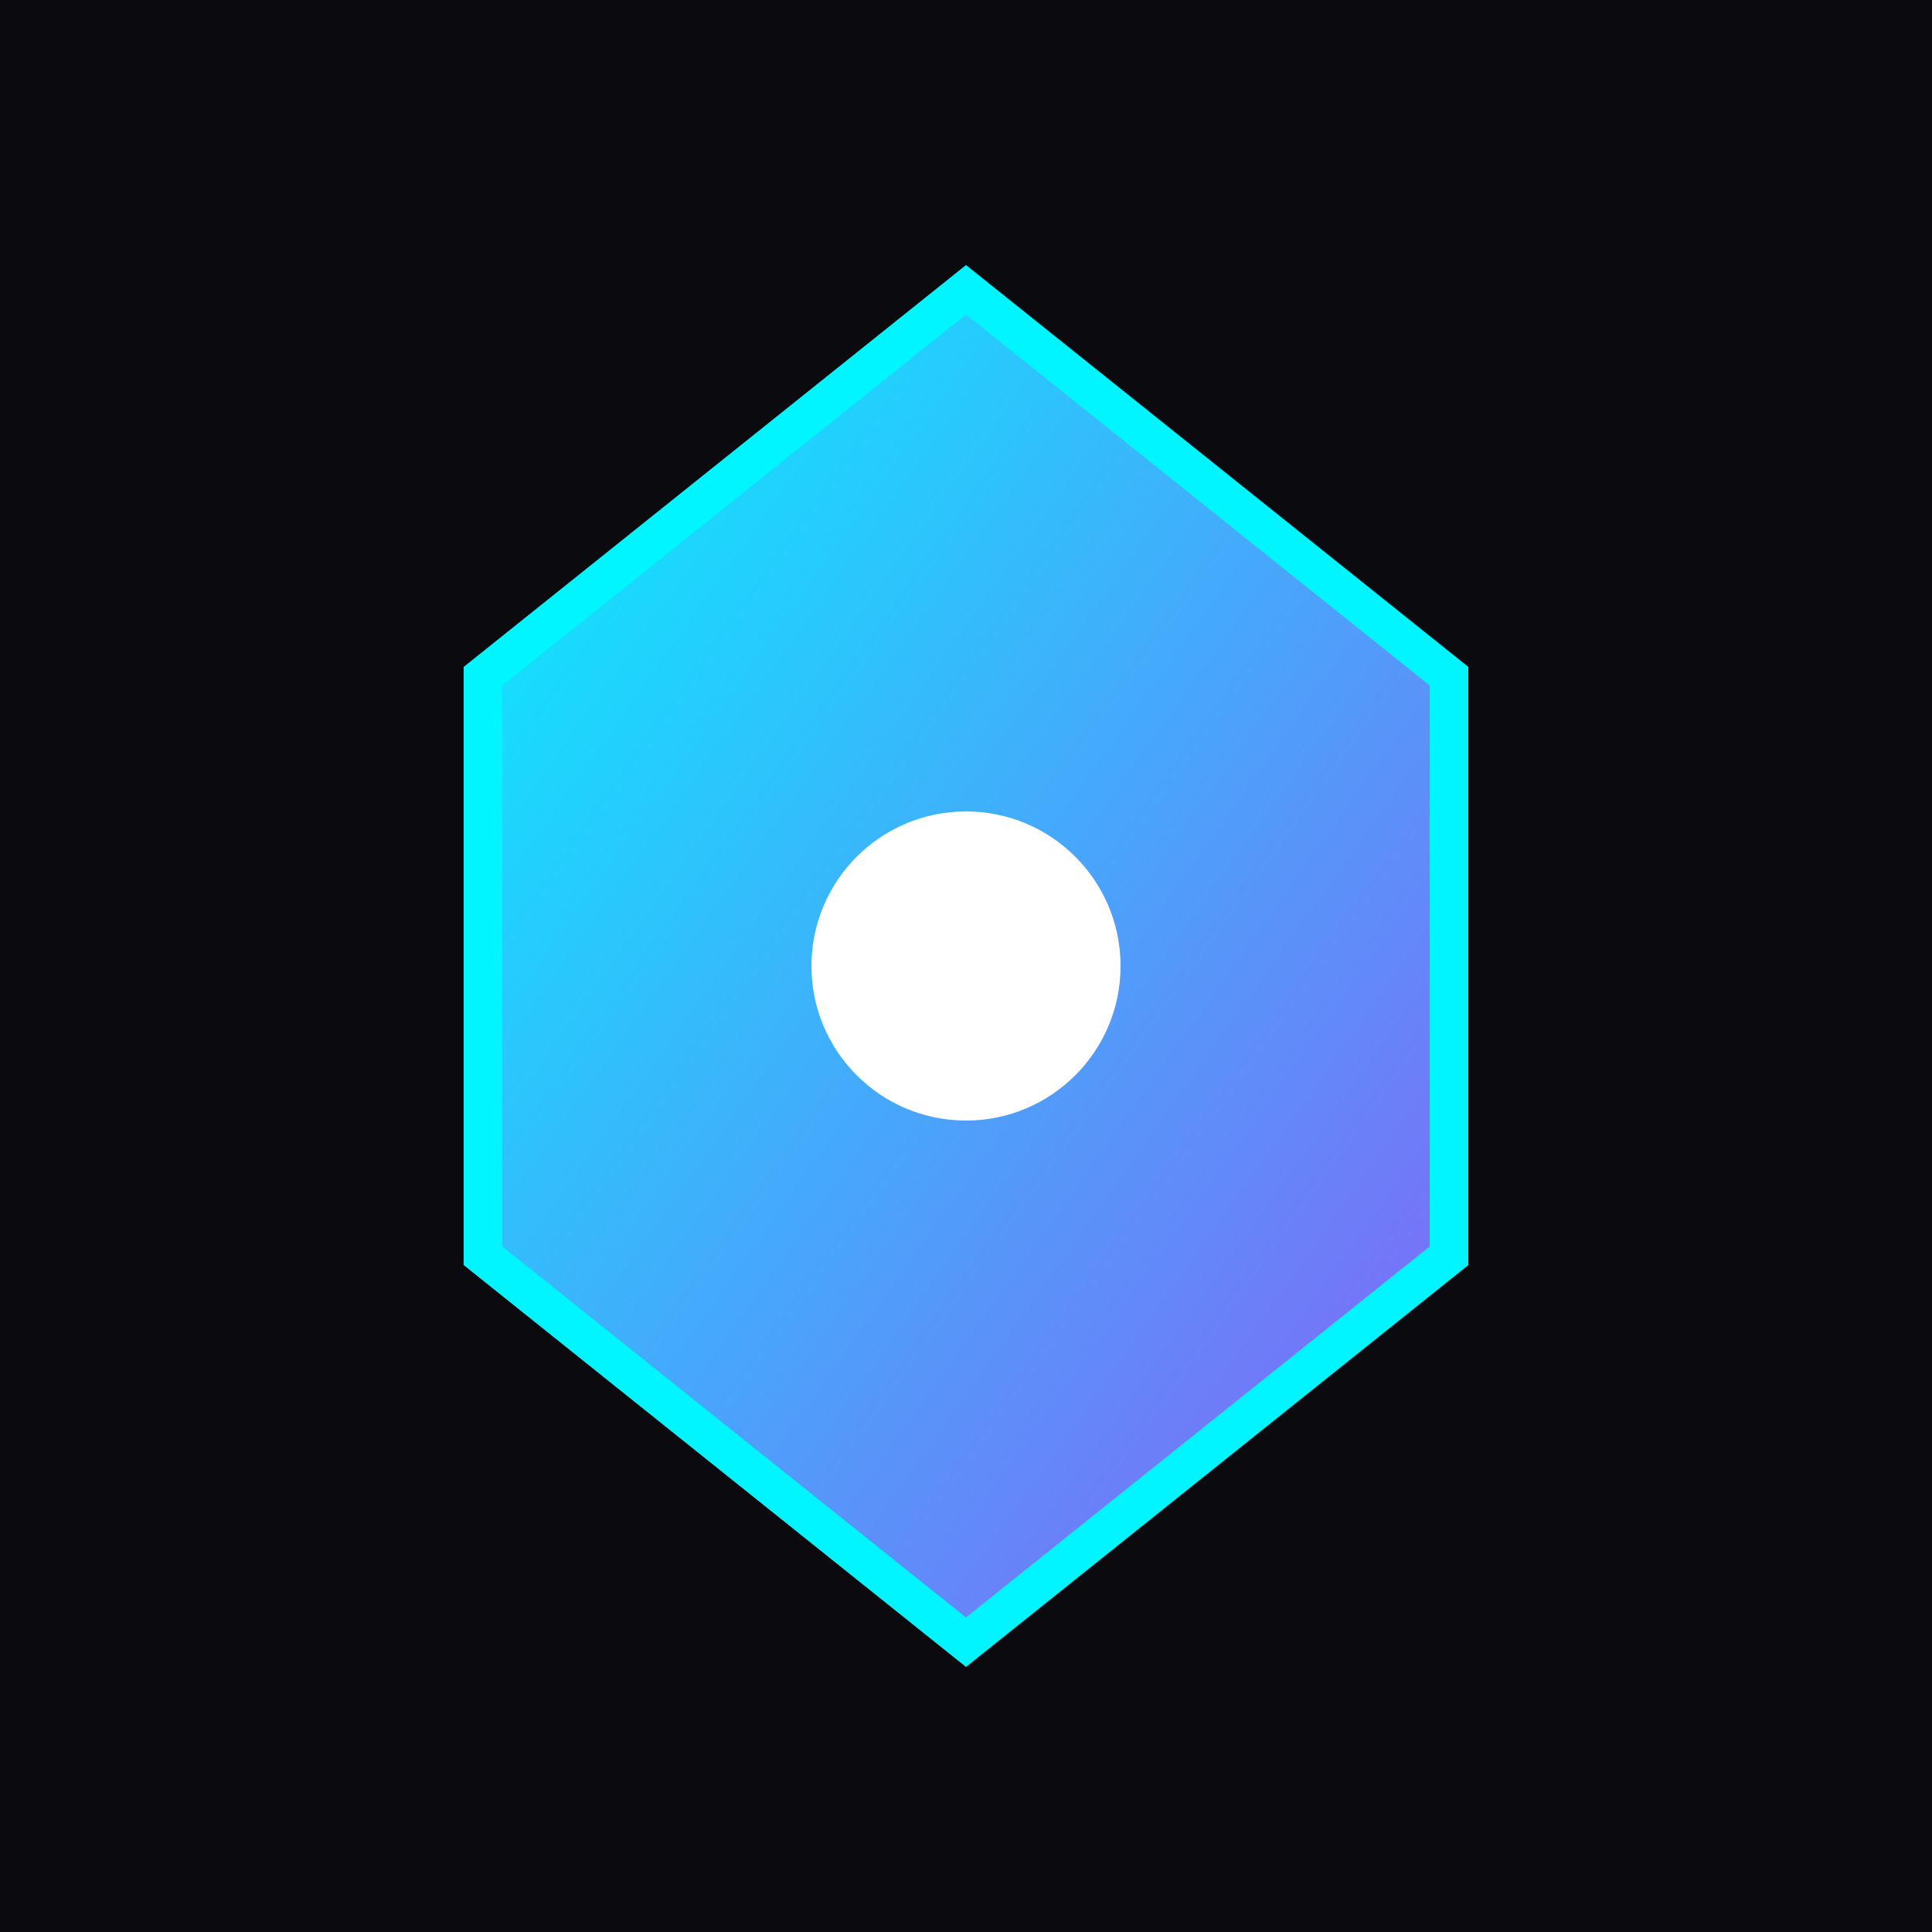
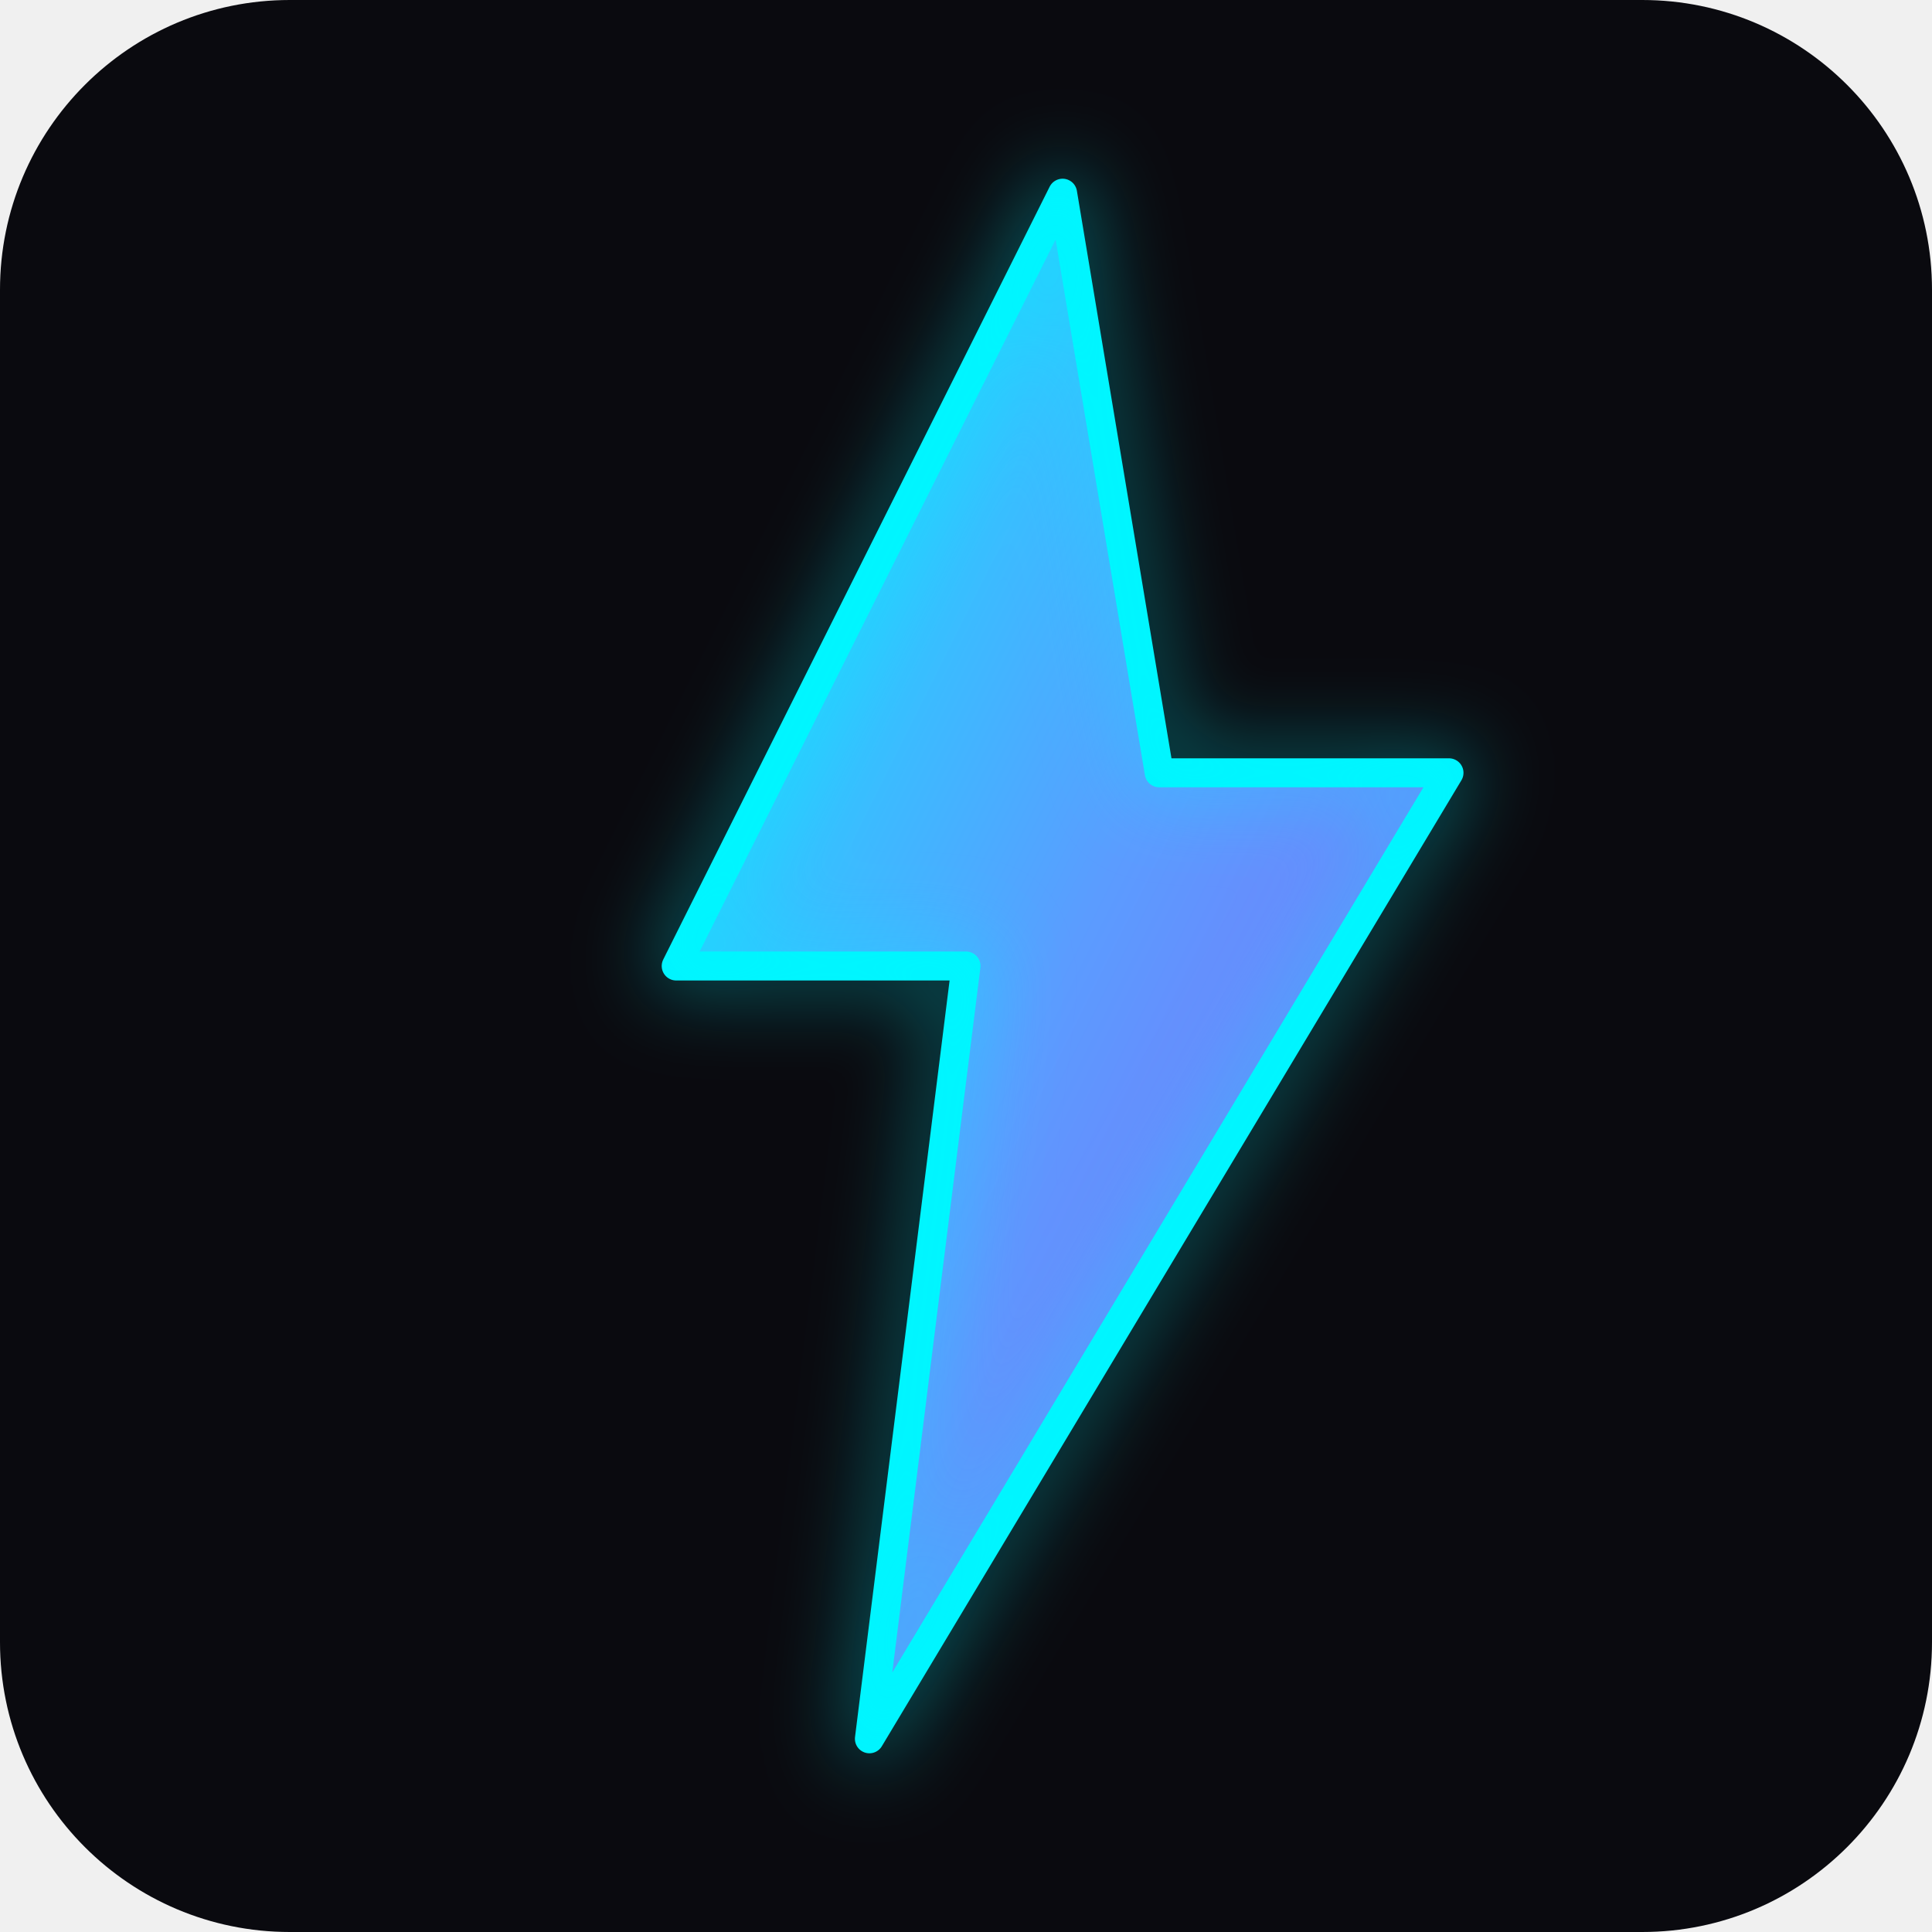
<svg xmlns="http://www.w3.org/2000/svg" viewBox="0 0 100 100">
  <defs>
-     <linearGradient id="grad" x1="0%" y1="0%" x2="100%" y2="100%">
+     <linearGradient id="grad1" x1="0%" y1="0%" x2="100%" y2="100%">
      <stop offset="0%" style="stop-color:#00f5ff;stop-opacity:1" />
+       <stop offset="50%" style="stop-color:#5b9cff;stop-opacity:1" />
      <stop offset="100%" style="stop-color:#8b5cf6;stop-opacity:1" />
    </linearGradient>
  </defs>
-   <rect width="100" height="100" fill="#0a0a0f" />
-   <path d="M50 15 L75 35 L75 65 L50 85 L25 65 L25 35 Z" fill="url(#grad)" stroke="#00f5ff" stroke-width="2" />
-   <circle cx="50" cy="50" r="8" fill="#ffffff" />
+   <rect width="100" height="100" fill="#0a0a0f" rx="15" />
+   <path d="M 55 10 L 35 50 L 50 50 L 45 90 L 75 40 L 60 40 Z" fill="url(#grad1)" stroke="#00f5ff" stroke-width="1.5" stroke-linejoin="round" />
+   <path d="M 55 10 L 35 50 L 50 50 L 45 90 L 75 40 L 60 40 Z" fill="none" stroke="#00f5ff" stroke-width="3" stroke-linejoin="round" opacity="0.3" filter="blur(2px)" />
</svg>
